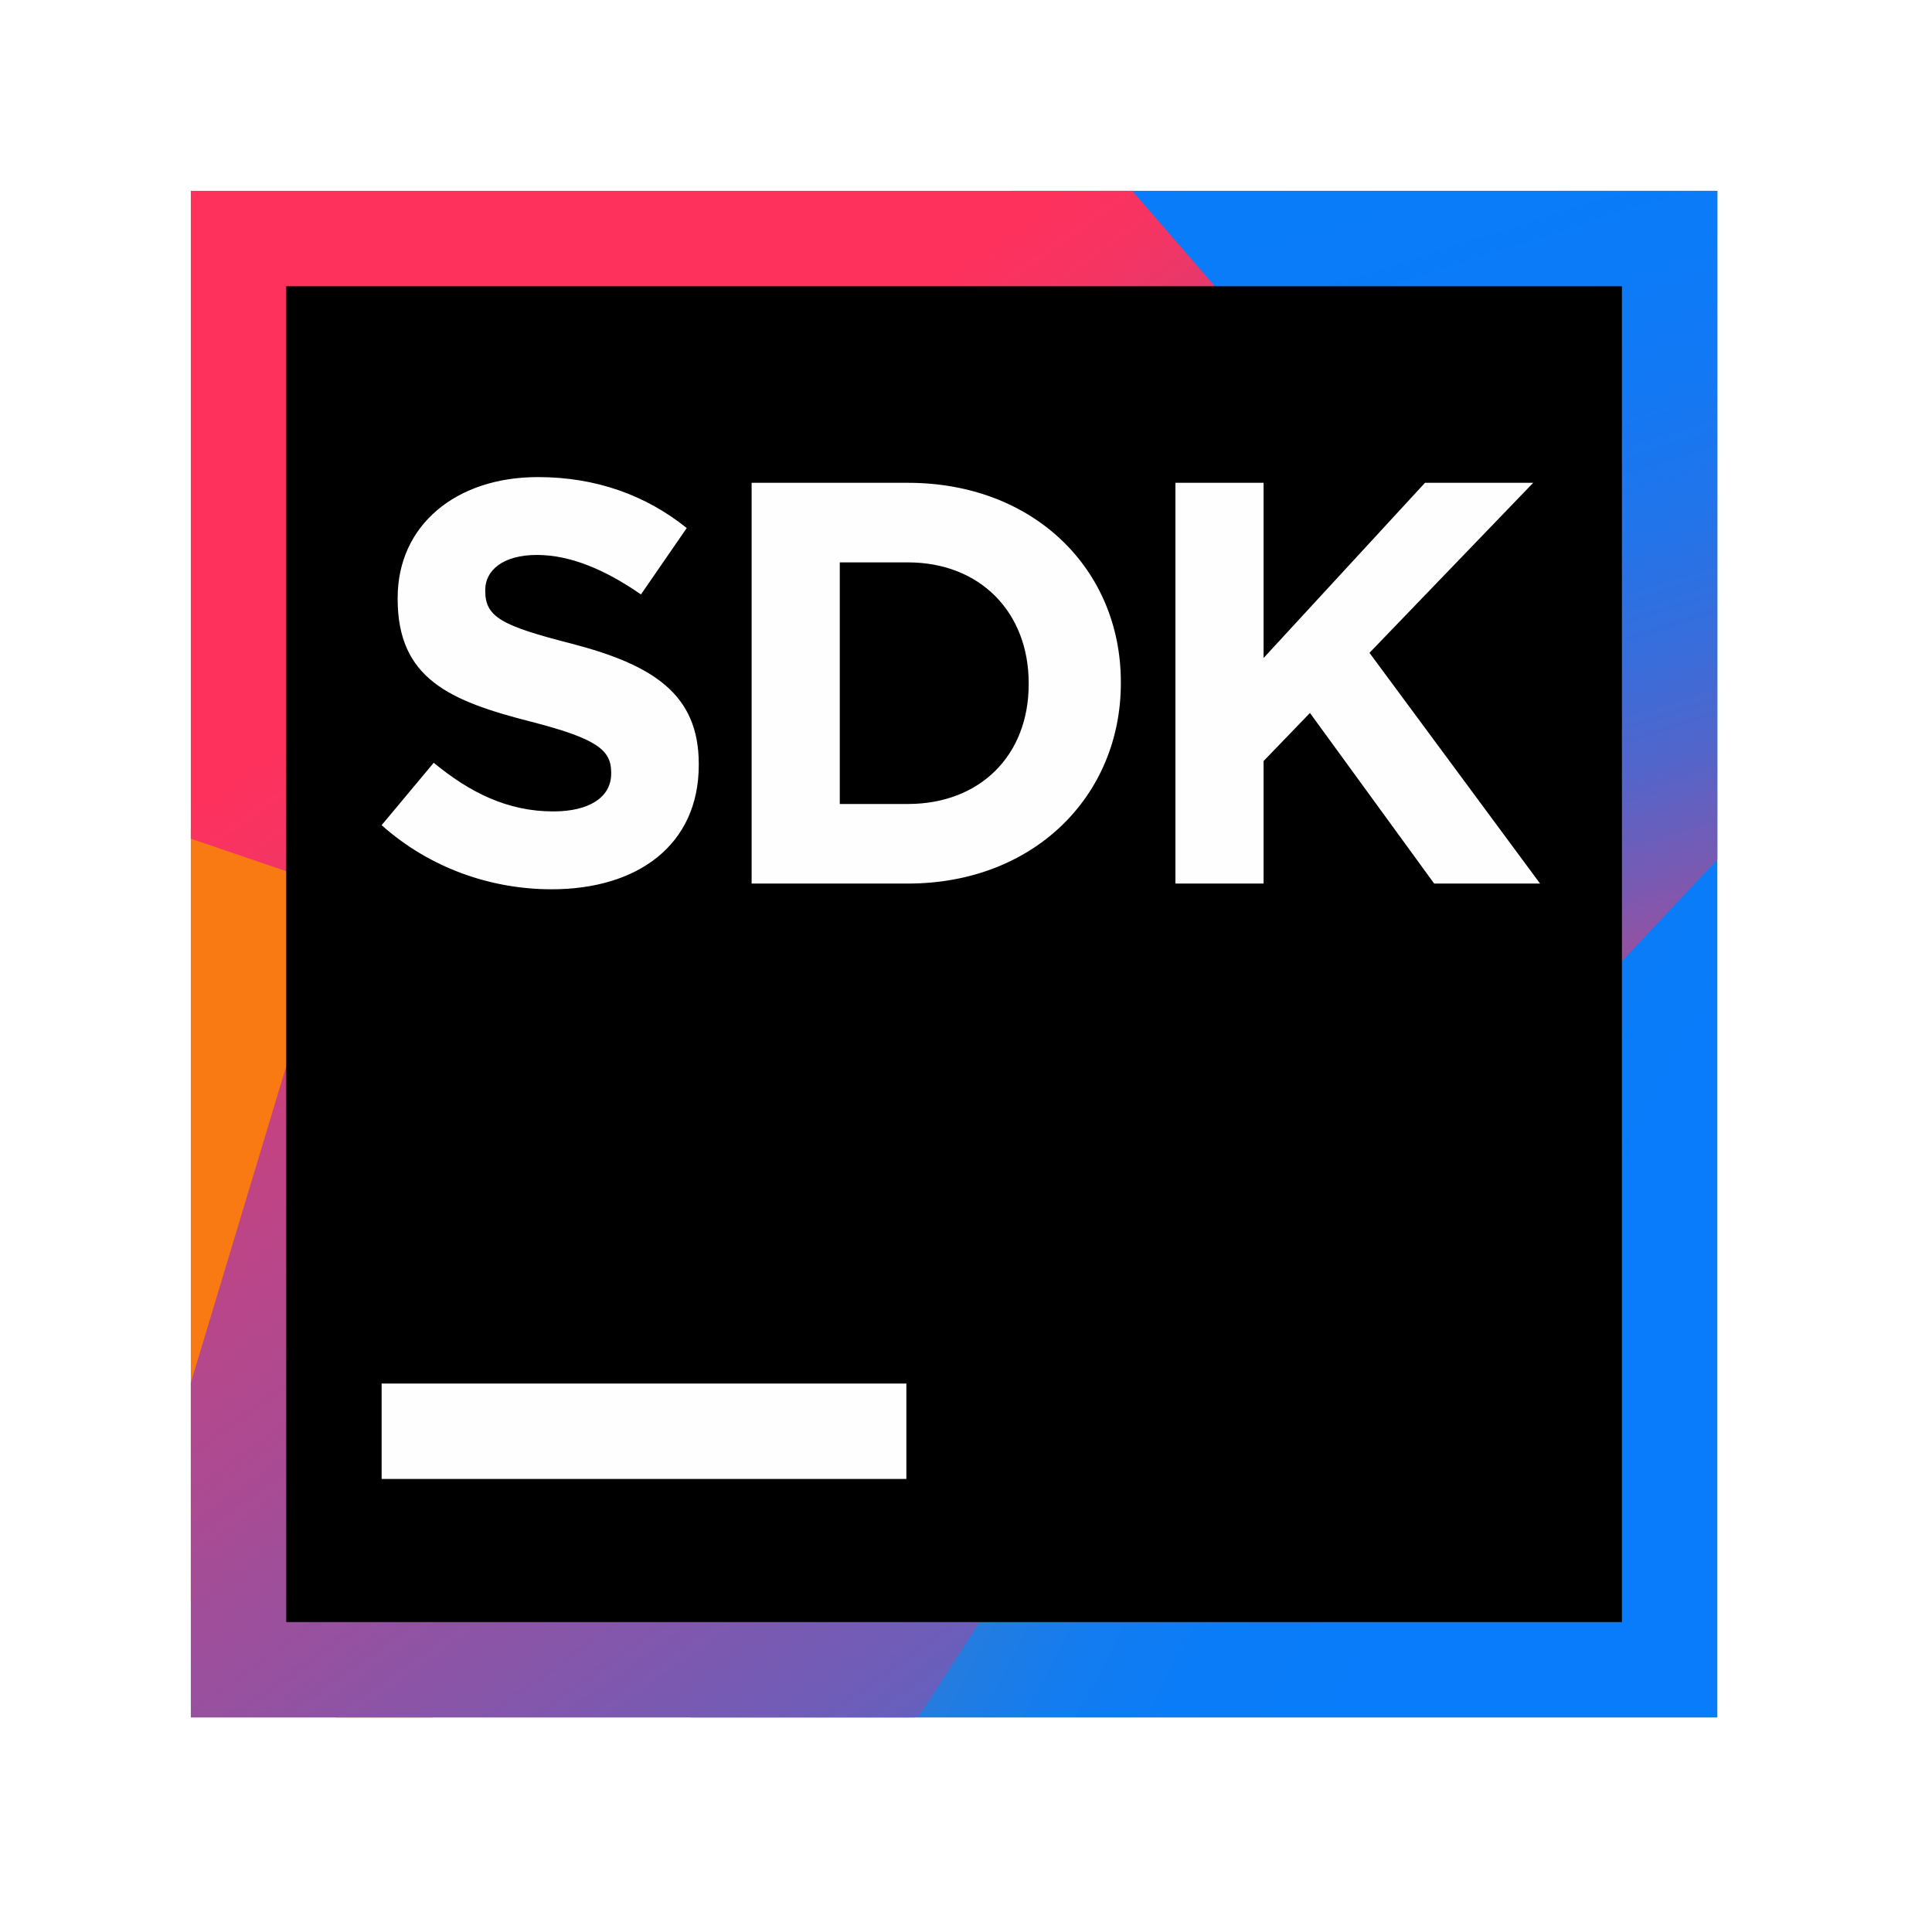
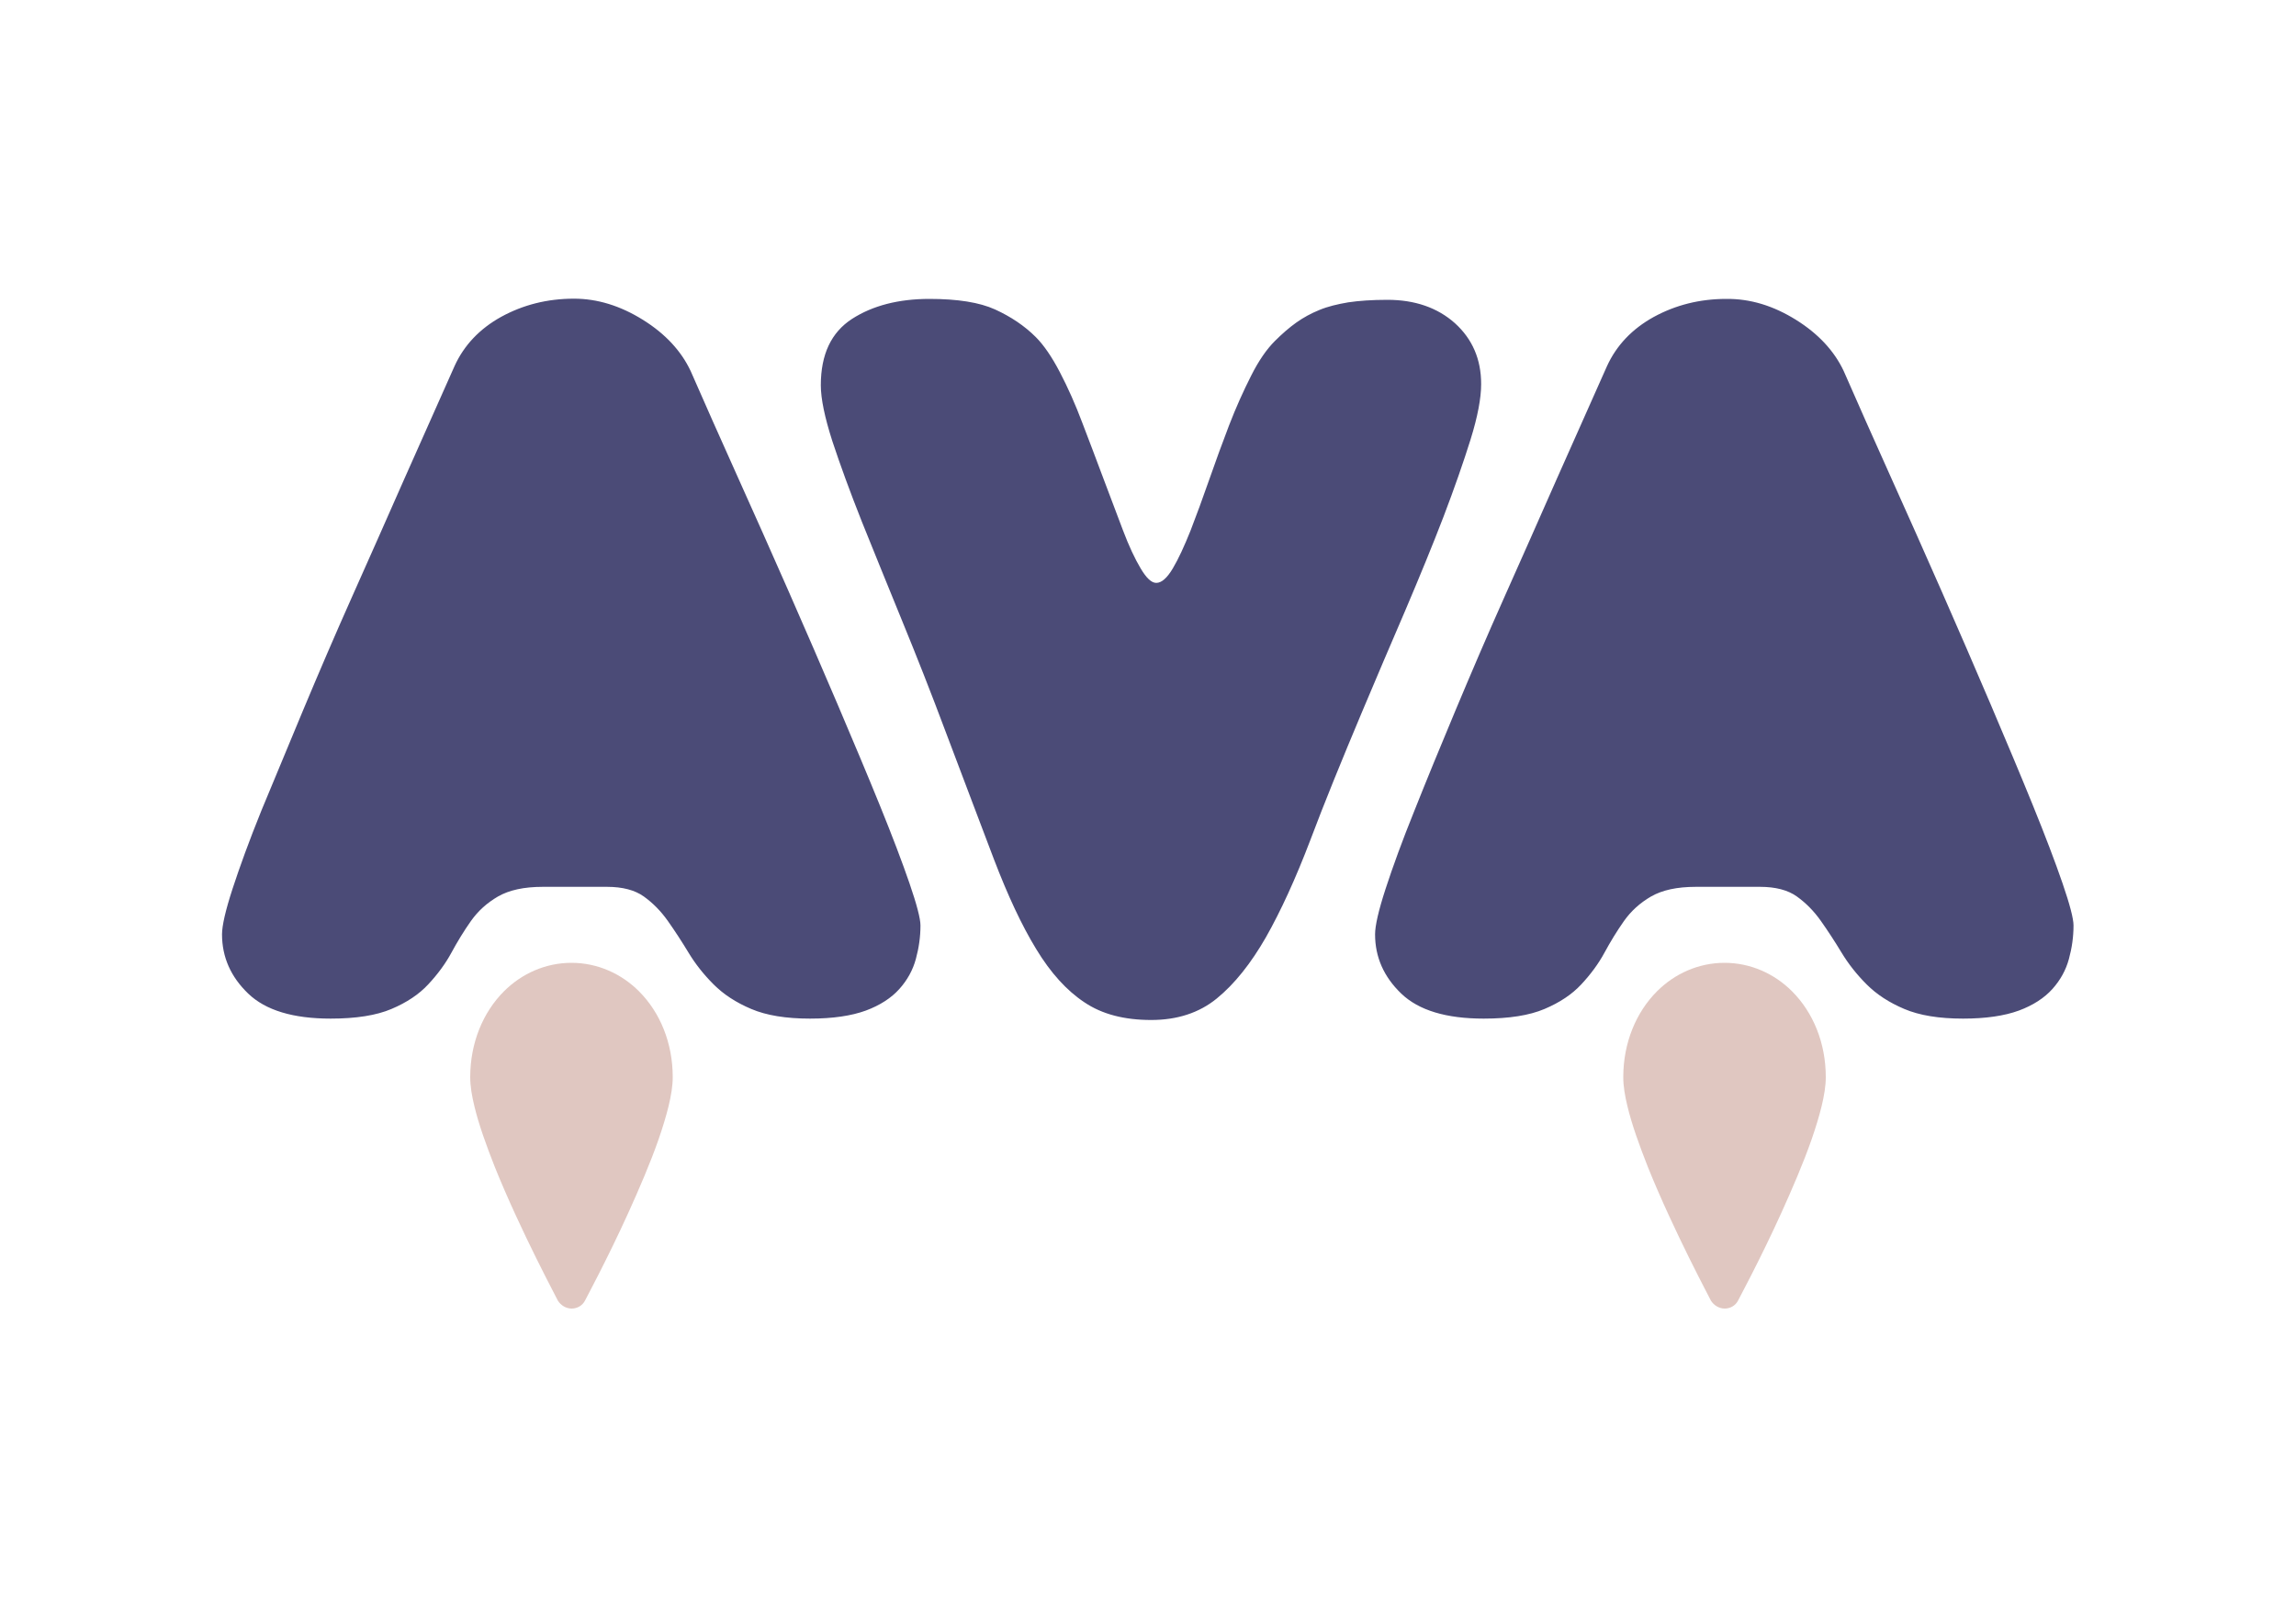
- <svg xmlns="http://www.w3.org/2000/svg" width="81" height="80" viewBox="0 0 81 80">
-   <defs>
-     <linearGradient id="pluginsdk_80-a" x1="-.031%" x2="100.053%" y1="49.963%" y2="49.963%">
-       <stop offset="25.81%" stop-color="#F97A12" />
-       <stop offset="45.91%" stop-color="#B07B58" />
-       <stop offset="72.41%" stop-color="#577BAE" />
-       <stop offset="91.05%" stop-color="#1E7CE5" />
-       <stop offset="100%" stop-color="#087CFA" />
-     </linearGradient>
-     <linearGradient id="pluginsdk_80-b" x1="27.55%" x2="82.223%" y1="34.514%" y2="77.605%">
-       <stop offset="0%" stop-color="#F97A12" />
-       <stop offset="7.18%" stop-color="#CB7A3E" />
-       <stop offset="15.41%" stop-color="#9E7B6A" />
-       <stop offset="24.2%" stop-color="#757B91" />
-       <stop offset="33.44%" stop-color="#537BB1" />
-       <stop offset="43.24%" stop-color="#387CCC" />
-       <stop offset="53.81%" stop-color="#237CE0" />
-       <stop offset="65.52%" stop-color="#147CEF" />
-       <stop offset="79.25%" stop-color="#0B7CF7" />
-       <stop offset="100%" stop-color="#087CFA" />
-     </linearGradient>
-     <linearGradient id="pluginsdk_80-c" x1="63.121%" x2="40.793%" y1="97.699%" y2="-6.587%">
-       <stop offset="0%" stop-color="#FE315D" />
-       <stop offset="7.84%" stop-color="#CB417E" />
-       <stop offset="16.01%" stop-color="#9E4E9B" />
-       <stop offset="24.74%" stop-color="#755BB4" />
-       <stop offset="33.92%" stop-color="#5365CA" />
-       <stop offset="43.65%" stop-color="#386DDB" />
-       <stop offset="54.14%" stop-color="#2374E9" />
-       <stop offset="65.76%" stop-color="#1478F3" />
-       <stop offset="79.4%" stop-color="#0B7BF8" />
-       <stop offset="100%" stop-color="#087CFA" />
-     </linearGradient>
-     <linearGradient id="pluginsdk_80-d" x1="25.331%" x2="93.854%" y1="24.119%" y2="132.621%">
-       <stop offset="0%" stop-color="#FE315D" />
-       <stop offset="4.023%" stop-color="#F63462" />
-       <stop offset="10.37%" stop-color="#DF3A71" />
-       <stop offset="16.67%" stop-color="#C24383" />
-       <stop offset="29.12%" stop-color="#AD4A91" />
-       <stop offset="54.98%" stop-color="#755BB4" />
-       <stop offset="91.75%" stop-color="#1D76ED" />
-       <stop offset="100%" stop-color="#087CFA" />
-     </linearGradient>
-   </defs>
-   <g fill="none" fill-rule="evenodd">
-     <g fill-rule="nonzero" transform="translate(8 8)">
-       <path fill="url(#pluginsdk_80-a)" d="M6.088,64 L2.66453526e-15,59.1 L0,26.792 L30,38.67 L10.14,64 L6.088,64 Z" />
-       <path fill="url(#pluginsdk_80-b)" d="M20.952,64 L52.274,31.916 L37.671,0.46 L38.058,1.33226763e-15 L64,0 L64,64 L20.952,64 Z" />
-       <path fill="url(#pluginsdk_80-c)" d="M34.412,0 L64,0 L64,28.037 L49.008,44 L34,0.447 L34.412,0 Z" />
-       <path fill="url(#pluginsdk_80-d)" d="M30.336,64 L0,64 L0,49.971 L6.234,29.283 L0,27.16 L0,0 L39.47,0 L58,21.384 L30.538,63.926 L30.336,64 Z" />
-     </g>
-     <g fill-rule="nonzero" transform="translate(12 12)">
-       <rect width="56" height="56" fill="#000" />
-       <rect width="22" height="4" x="4" y="46" fill="#FFFEFE" />
-       <path fill="#FFFEFE" d="M11.128,25.28 C8.584,25.28 6.016,24.392 4,22.592 L6.184,19.976 C7.696,21.224 9.28,22.016 11.2,22.016 C12.712,22.016 13.624,21.416 13.624,20.432 L13.624,20.384 C13.624,19.448 13.048,18.968 10.24,18.248 C6.856,17.384 4.672,16.448 4.672,13.112 L4.672,13.064 C4.672,10.016 7.12,8 10.552,8 C13,8 15.088,8.768 16.792,10.136 L14.872,12.92 C13.384,11.888 11.92,11.264 10.504,11.264 C9.088,11.264 8.344,11.912 8.344,12.728 L8.344,12.776 C8.344,13.88 9.064,14.24 11.968,14.984 C15.376,15.872 17.296,17.096 17.296,20.024 L17.296,20.072 C17.296,23.408 14.752,25.28 11.128,25.28 Z M19.512,25.04 L19.512,8.24 L26.064,8.24 C31.344,8.24 34.992,11.864 34.992,16.592 L34.992,16.64 C34.992,21.368 31.344,25.04 26.064,25.04 L19.512,25.04 Z M26.064,11.576 L23.208,11.576 L23.208,21.704 L26.064,21.704 C29.088,21.704 31.128,19.664 31.128,16.688 L31.128,16.64 C31.128,13.664 29.088,11.576 26.064,11.576 Z M37.28,25.04 L37.28,8.24 L40.976,8.24 L40.976,15.584 L47.744,8.24 L52.28,8.24 L45.416,15.368 L52.568,25.04 L48.128,25.04 L42.92,17.888 L40.976,19.904 L40.976,25.04 L37.28,25.04 Z" />
-     </g>
-   </g>
+ <svg xmlns="http://www.w3.org/2000/svg" viewBox="-178.3 659.6 1000 700">
+   <path d="M101.7 798.9c9.8 6.1 16.7 13.6 20.8 22.3 6.1 14 12.9 29.2 20.3 45.7 7.4 16.5 14.9 33.2 22.3 50.1s14.6 33.4 21.4 49.4c6.8 16 13 30.7 18.4 44 5.4 13.3 9.7 24.6 12.9 33.9 3.2 9.3 4.8 15.5 4.8 18.4 0 5-.7 9.8-2 14.6-1.3 4.8-3.7 9.2-7.2 13.1-3.5 3.9-8.4 7.1-14.6 9.4-6.3 2.3-14.4 3.5-24.3 3.5-10.5 0-19-1.4-25.6-4.2-6.6-2.8-12-6.3-16.4-10.7-4.4-4.4-8-9-10.9-13.8-2.9-4.8-5.9-9.4-9-13.8-3.1-4.4-6.6-7.9-10.5-10.7-3.9-2.8-9.3-4.2-16-4.2h-28c-8.2 0-14.6 1.4-19.5 4.2-4.8 2.8-8.7 6.3-11.8 10.7-3.1 4.4-5.9 9-8.5 13.8-2.6 4.8-6 9.4-10.1 13.8s-9.4 7.9-16 10.7c-6.6 2.8-15.4 4.2-26.5 4.2-16.3 0-28.3-3.6-35.9-10.9-7.6-7.3-11.4-15.9-11.4-25.8 0-3.8 1.5-10.4 4.6-19.9 3.1-9.5 7.2-20.8 12.5-33.9C-59 999.6-53 985.1-46.3 969c6.7-16 13.8-32.6 21.4-49.6 7.6-17.1 15.2-34.1 22.7-51.2 7.6-17.1 14.9-33.5 21.9-49.2 4.1-9 10.9-16.2 20.3-21.4 9.5-5.2 20-7.9 31.7-7.9 10.2 0 20.2 3.1 30 9.2zm353.7 1.5c7.6 6.9 11.4 15.7 11.4 26.5 0 6.1-1.5 14.1-4.6 24.1-3.1 9.9-7 21.1-11.8 33.7-4.8 12.5-10.4 26.1-16.6 40.7-6.3 14.6-12.6 29.4-19 44.6-8.7 20.7-16.3 39.3-22.5 55.8-6.3 16.5-12.7 30.5-19.2 42-6.6 11.5-13.7 20.4-21.4 26.7-7.7 6.3-17.3 9.4-28.6 9.4-11.7 0-21.4-2.5-29.1-7.7-7.7-5.1-14.7-12.8-21-23.2-6.3-10.3-12.4-23.4-18.4-39.1-6-15.7-13-34.4-21.2-56-6.1-16.3-12.4-32.3-18.8-47.9-6.4-15.6-12.2-30-17.5-43.1-5.2-13.1-9.5-24.9-12.9-35.2-3.3-10.3-5-18.4-5-24.3 0-13.4 4.5-23 13.6-28.9 9-5.8 20.3-8.7 33.7-8.7 12.2 0 21.8 1.5 28.6 4.6 6.8 3.1 12.8 7.1 17.7 12 3.5 3.5 7 8.6 10.5 15.3 3.5 6.7 6.8 14.1 9.8 22.1 3.1 8 6.1 16.1 9.2 24.3 3.1 8.2 5.9 15.7 8.5 22.5 2.6 6.9 5.2 12.4 7.7 16.6 2.5 4.2 4.7 6.3 6.8 6.3 2.3 0 4.7-2.1 7.2-6.3 2.5-4.2 5-9.7 7.7-16.4 2.6-6.7 5.3-14.1 8.1-22.1 2.8-8 5.7-16 8.7-23.8s6.3-15.1 9.6-21.6c3.3-6.6 6.8-11.6 10.3-15.1 3.2-3.2 6.3-5.9 9.4-8.1 3.1-2.2 6.4-4 10.1-5.5 3.6-1.5 7.8-2.5 12.5-3.3 4.7-.7 10.3-1.1 17.1-1.1 11.9 0 21.8 3.4 29.4 10.2zm148.5-1.5c9.8 6.1 16.7 13.6 20.8 22.3 6.1 14 12.9 29.2 20.3 45.7 7.4 16.5 14.9 33.2 22.3 50.1s14.6 33.4 21.4 49.4c6.8 16 13 30.7 18.4 44 5.4 13.3 9.7 24.6 12.9 33.9 3.2 9.3 4.8 15.5 4.8 18.4 0 5-.7 9.8-2 14.6-1.3 4.8-3.7 9.2-7.2 13.1-3.5 3.9-8.4 7.1-14.6 9.4-6.3 2.3-14.4 3.5-24.3 3.5-10.5 0-19-1.4-25.6-4.2-6.6-2.8-12-6.3-16.4-10.7-4.4-4.4-8-9-10.9-13.8-2.9-4.8-5.9-9.4-9-13.8-3.1-4.4-6.6-7.9-10.5-10.7-3.9-2.8-9.3-4.2-16-4.2h-28c-8.2 0-14.6 1.4-19.5 4.2-4.8 2.8-8.7 6.3-11.8 10.7-3.1 4.4-5.9 9-8.5 13.8-2.6 4.8-6 9.4-10.1 13.8s-9.4 7.9-16 10.7c-6.6 2.8-15.4 4.2-26.5 4.2-16.3 0-28.3-3.6-35.9-10.9-7.6-7.3-11.4-15.9-11.4-25.8 0-3.8 1.5-10.4 4.6-19.9 3.1-9.5 7.2-20.8 12.5-33.9 5.2-13.1 11.2-27.7 17.9-43.7 6.7-16 13.8-32.6 21.4-49.6 7.6-17.1 15.2-34.1 22.7-51.2 7.6-17.1 14.9-33.5 21.9-49.2 4.1-9 10.9-16.2 20.3-21.4 9.5-5.2 20-7.9 31.7-7.9 10.5-.1 20.5 3 30.3 9.1z" fill="#4B4B77" />
+   <path fill="#E0C7C1" d="M70.7 1229.6c2.4 0 4.7-1.3 5.8-3.5 0-.1 9.5-17.6 18.9-38.3 4.7-10.4 9.5-21.5 13.1-31.8 1.8-5.2 3.3-10.1 4.4-14.6 1.1-4.6 1.8-8.8 1.8-12.6 0-14.9-5.5-28.2-14.7-37.4-7.7-7.7-18.1-12.4-29.4-12.4-11.3 0-21.7 4.7-29.4 12.4-9.1 9.1-14.7 22.4-14.7 37.4 0 3.9.7 8.1 1.8 12.6 1.9 8 5.2 17.1 8.9 26.5 11.3 28.1 27.5 58.1 27.5 58.3 1.3 2 3.5 3.4 6 3.4zm502.2 0c2.4 0 4.7-1.3 5.8-3.5 0-.1 9.5-17.6 18.9-38.3 4.7-10.4 9.5-21.5 13.1-31.8 1.8-5.2 3.3-10.1 4.4-14.6 1.1-4.6 1.8-8.8 1.8-12.6 0-14.9-5.5-28.2-14.7-37.4-7.7-7.7-18.1-12.4-29.4-12.4-11.3 0-21.7 4.7-29.4 12.4-9.1 9.1-14.7 22.4-14.7 37.4 0 3.9.7 8.1 1.8 12.6 1.9 8 5.2 17.1 8.9 26.5 11.3 28.1 27.5 58.1 27.5 58.3 1.3 2 3.5 3.4 6 3.4z">
+     <animate attributeName="opacity" values="0.5;1;0.5" dur="2s" repeatCount="indefinite" />
+   </path>
</svg>
